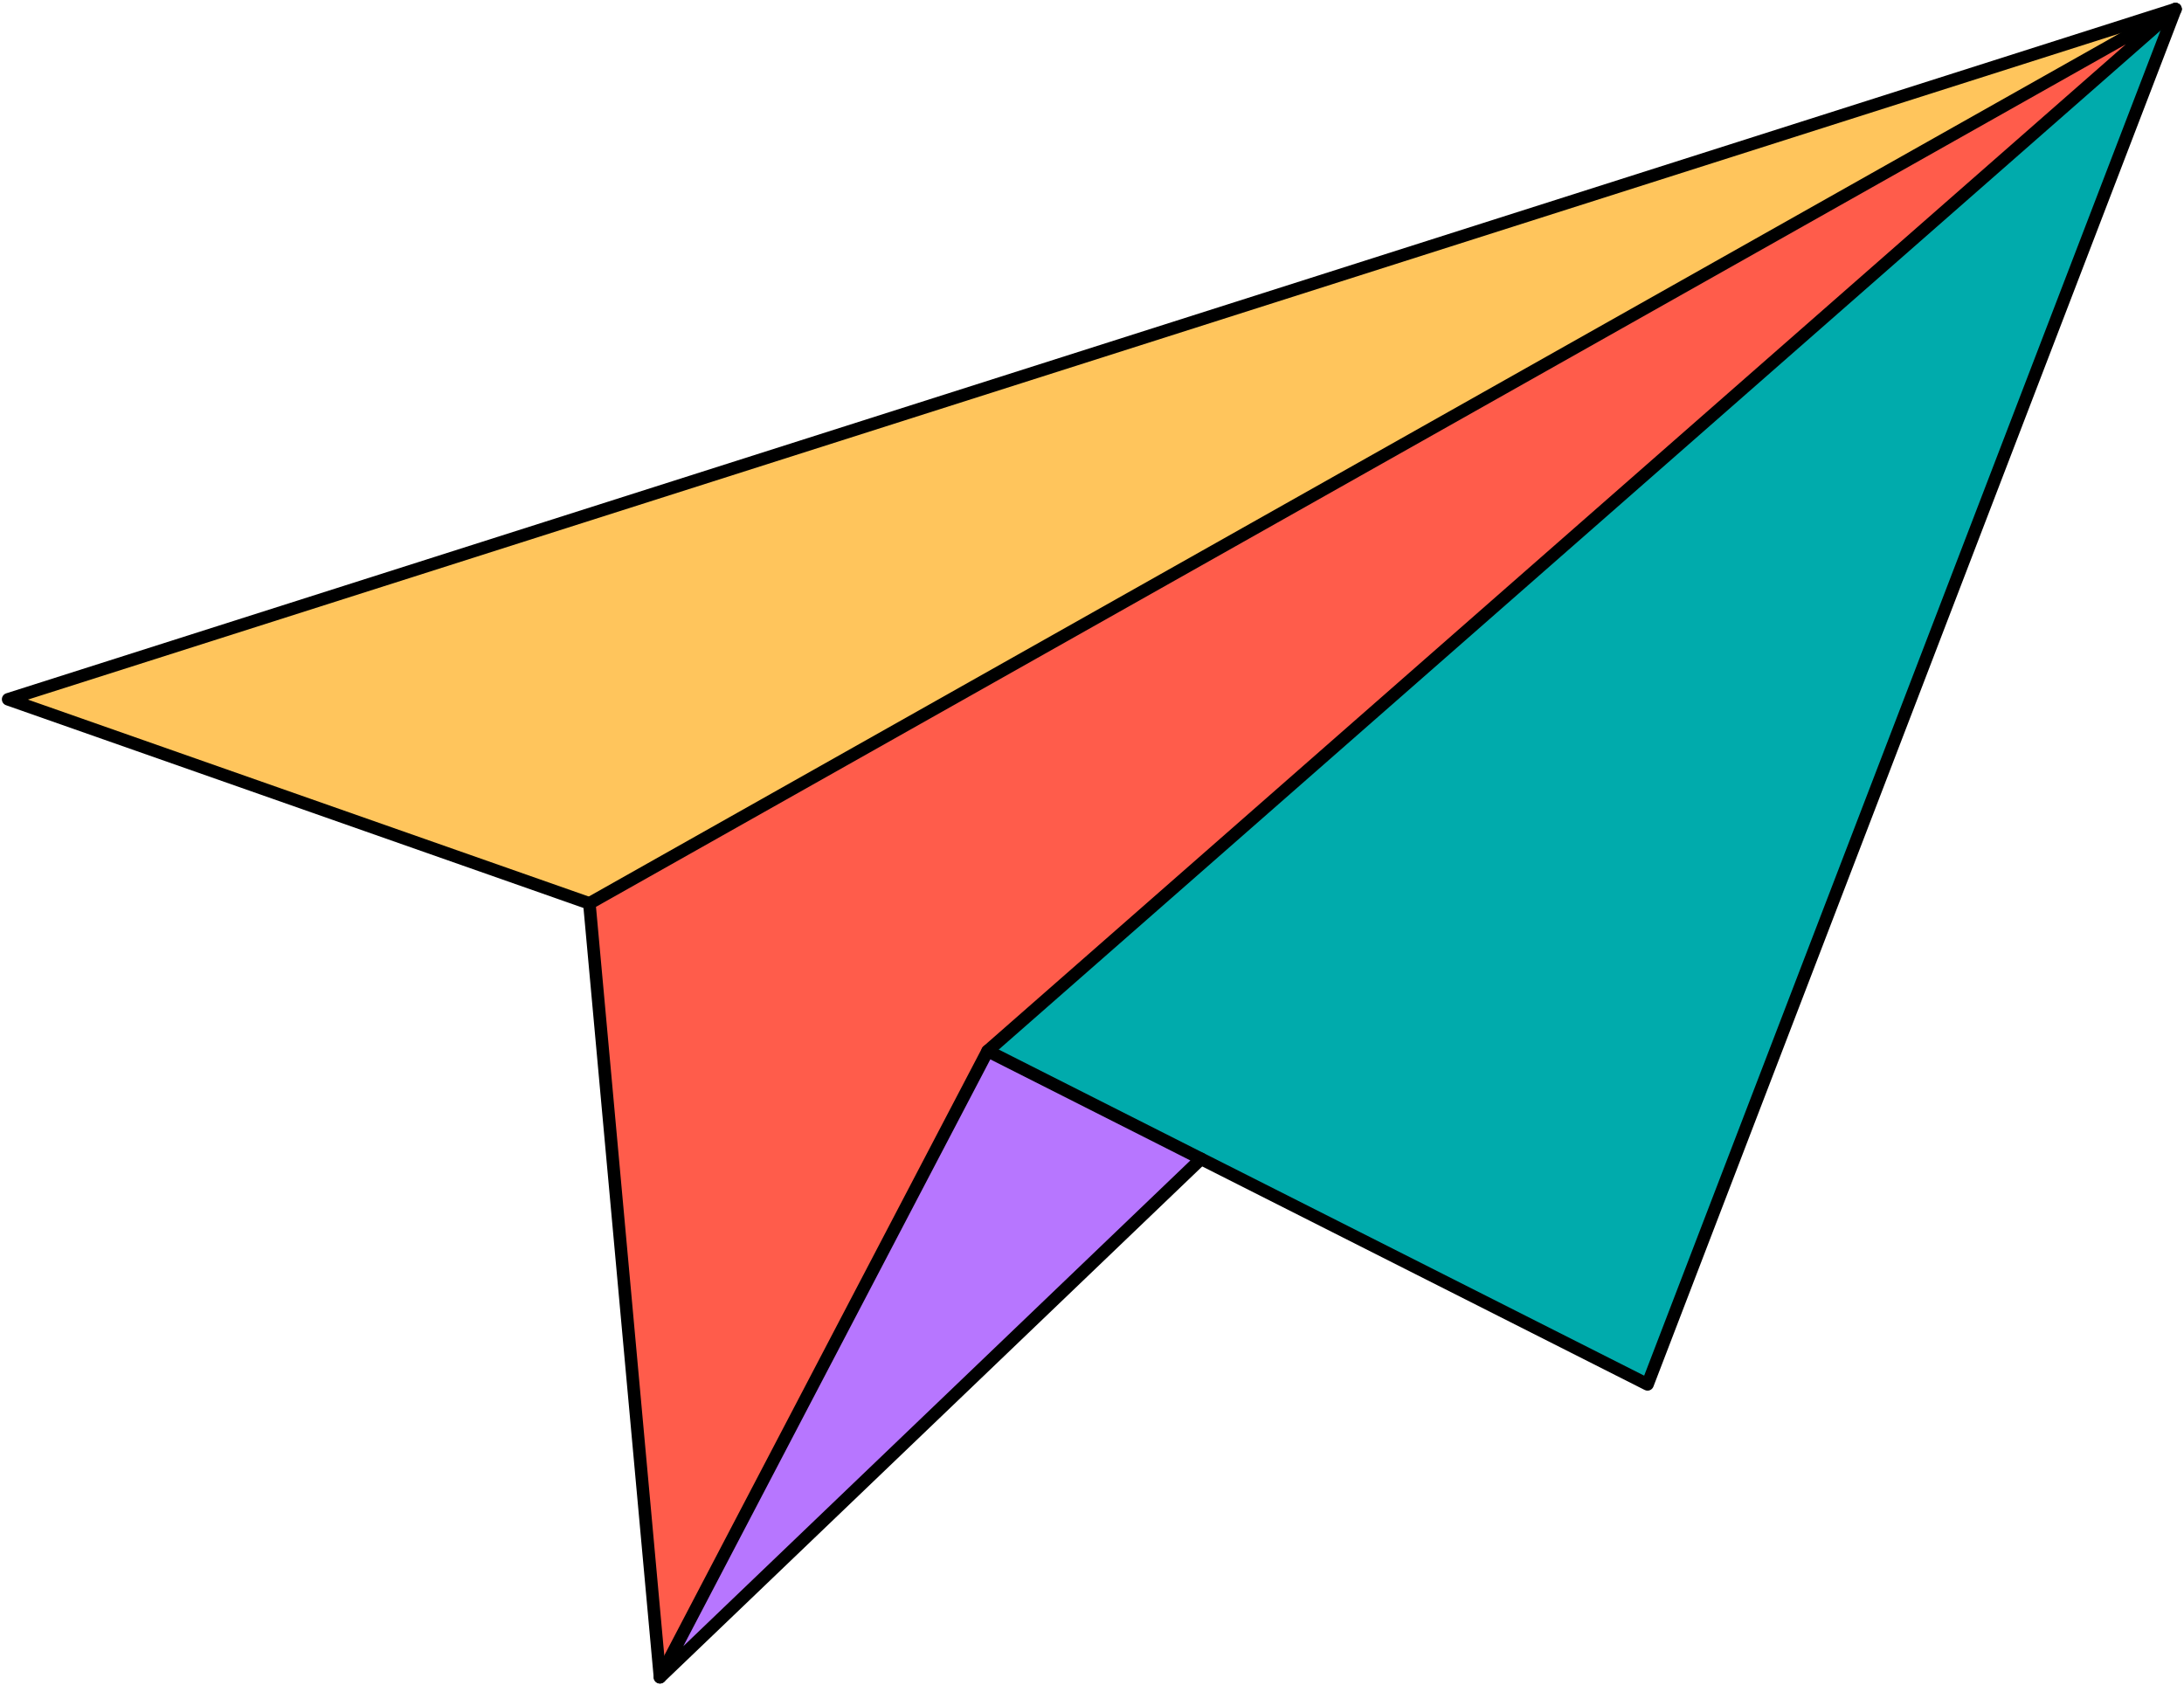
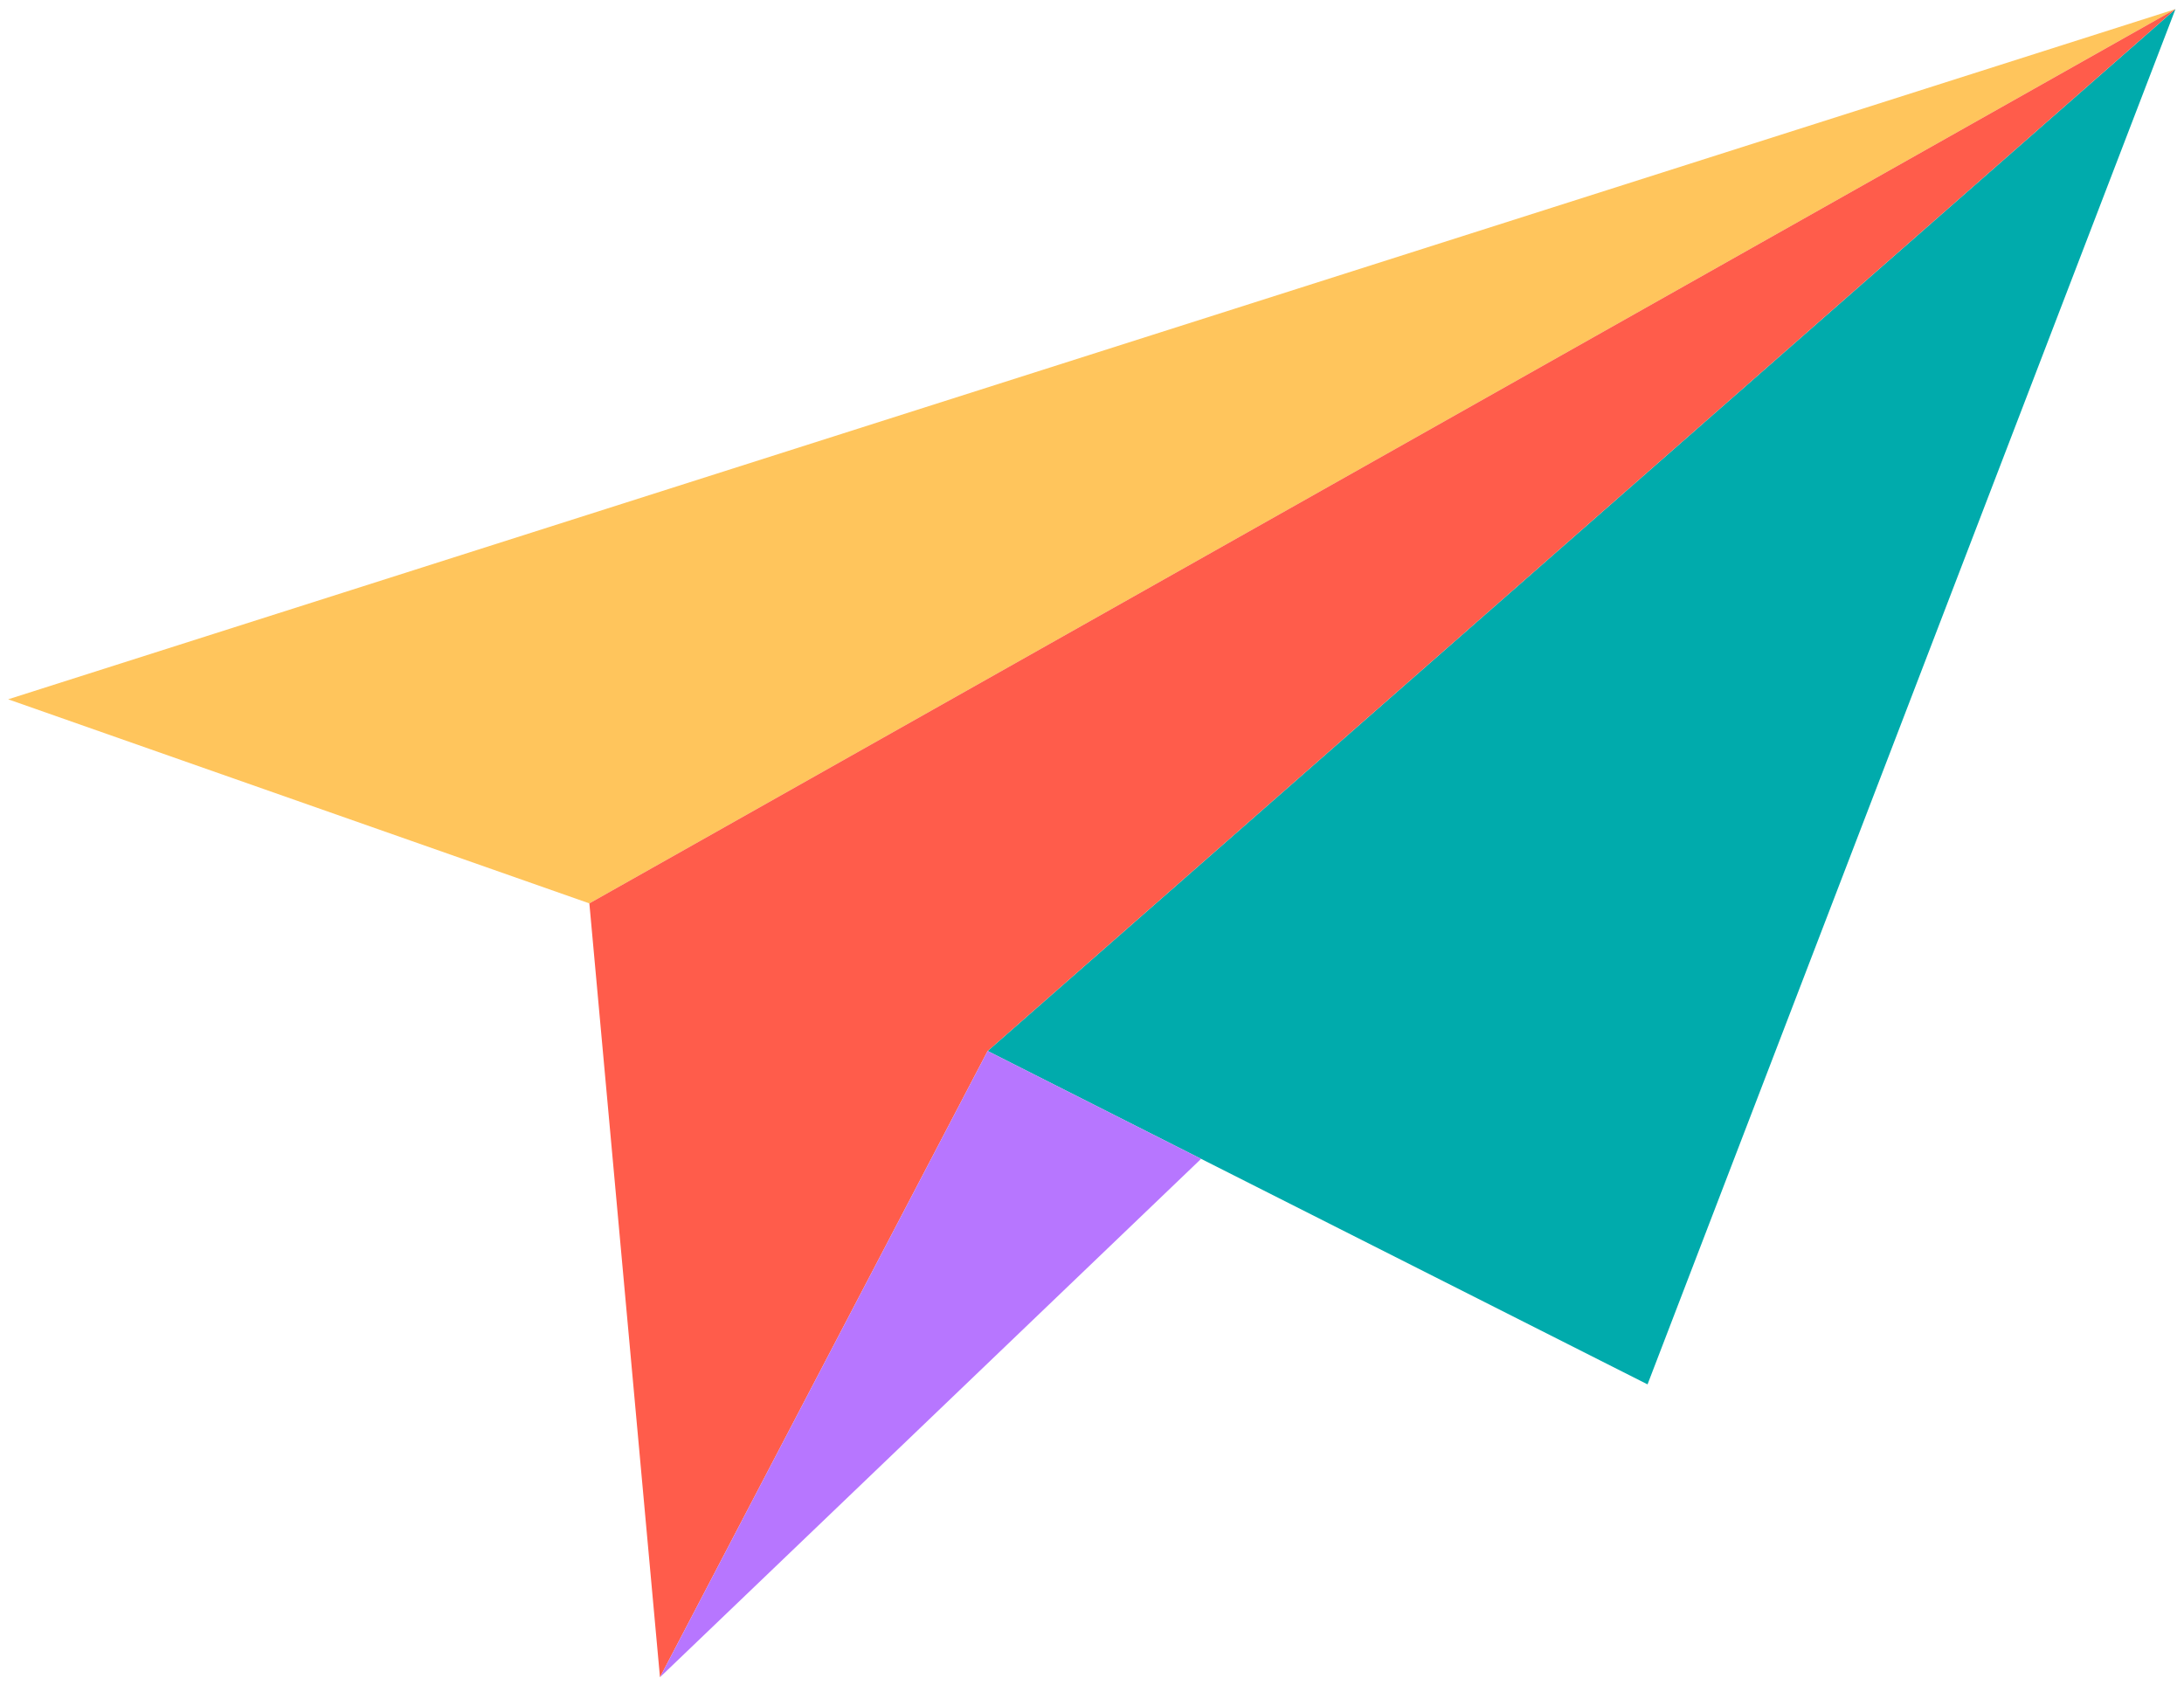
<svg xmlns="http://www.w3.org/2000/svg" width="696" height="537" viewBox="0 0 696 537">
  <path id="Path" fill="#ffc55c" stroke="none" d="M 693.28 2.9 L 187.82 287.92 L 2.6 222.88 L 693.28 2.9 Z" />
  <path id="path1" fill="#00abac" stroke="none" d="M 693.28 2.9 L 525.04 441.22 L 382.77 369.34 L 314.74 334.96 L 693.28 2.9 Z" />
  <path id="path2" fill="#ff5c4b" stroke="none" d="M 693.28 2.9 L 314.74 334.96 L 210.32 534.56 L 187.82 287.92 L 693.28 2.9 Z" />
  <path id="path3" fill="#b776ff" stroke="none" d="M 314.74 334.96 L 382.77 369.34 L 210.32 534.56 L 314.74 334.96 Z" />
  <g id="Group">
-     <path id="path4" fill="#000000" stroke="none" d="M 187.82 289.92 C 187.6 289.92 187.377 289.883 187.158 289.807 L 1.936 224.767 C 1.125 224.482 0.586 223.71 0.599 222.85 C 0.612 221.99 1.172 221.235 1.992 220.974 L 692.674 0.994 C 693.719 0.661 694.851 1.24 695.186 2.293 C 695.522 3.345 694.94 4.47 693.888 4.806 L 8.899 222.972 L 188.482 286.033 C 189.525 286.399 190.073 287.541 189.707 288.583 C 189.418 289.406 188.645 289.921 187.82 289.921 Z" />
-     <path id="path5" fill="#000000" stroke="none" d="M 525.04 443.22 C 524.73 443.22 524.421 443.148 524.138 443.005 L 381.867 371.125 C 380.882 370.627 380.486 369.424 380.984 368.438 C 381.481 367.454 382.682 367.056 383.672 367.555 L 523.966 438.437 L 691.413 2.183 C 691.809 1.152 692.963 0.637 693.997 1.033 C 695.028 1.429 695.543 2.586 695.147 3.617 L 526.907 441.937 C 526.704 442.465 526.288 442.882 525.76 443.086 C 525.528 443.176 525.283 443.22 525.04 443.22 Z" />
-     <path id="path6" fill="#000000" stroke="none" d="M 210.318 536.56 C 209.295 536.56 208.422 535.78 208.328 534.742 L 185.828 288.102 C 185.757 287.318 186.152 286.565 186.838 286.178 L 692.298 1.158 C 693.19 0.656 694.319 0.907 694.912 1.743 C 695.505 2.579 695.369 3.727 694.6 4.403 L 316.06 336.463 C 315.229 337.192 313.965 337.109 313.237 336.278 C 312.509 335.447 312.591 334.184 313.422 333.456 L 677.462 14.116 L 189.931 289.026 L 212.314 534.378 C 212.414 535.478 211.603 536.451 210.503 536.551 C 210.441 536.557 210.38 536.559 210.319 536.559 Z" />
-     <path id="path7" fill="#000000" stroke="none" d="M 210.32 536.56 C 209.899 536.56 209.476 536.428 209.119 536.159 C 208.336 535.57 208.094 534.501 208.548 533.633 L 312.968 334.033 C 313.475 333.065 314.663 332.681 315.643 333.175 L 383.672 367.555 C 384.251 367.848 384.652 368.403 384.748 369.045 C 384.844 369.687 384.622 370.335 384.153 370.784 L 211.704 536.004 C 211.319 536.372 210.82 536.56 210.32 536.56 Z M 315.598 337.634 L 217.75 524.671 L 379.345 369.85 L 315.598 337.634 Z" />
+     <path id="path4" fill="#000000" stroke="none" visibility="hidden" d="M 187.82 289.92 C 187.6 289.92 187.377 289.883 187.158 289.807 L 1.936 224.767 C 1.125 224.482 0.586 223.71 0.599 222.85 C 0.612 221.99 1.172 221.235 1.992 220.974 L 692.674 0.994 C 693.719 0.661 694.851 1.24 695.186 2.293 C 695.522 3.345 694.94 4.47 693.888 4.806 L 8.899 222.972 L 188.482 286.033 C 189.525 286.399 190.073 287.541 189.707 288.583 C 189.418 289.406 188.645 289.921 187.82 289.921 Z" />
+     <path id="path5" fill="#000000" stroke="none" visibility="hidden" d="M 525.04 443.22 C 524.73 443.22 524.421 443.148 524.138 443.005 L 381.867 371.125 C 380.882 370.627 380.486 369.424 380.984 368.438 C 381.481 367.454 382.682 367.056 383.672 367.555 L 523.966 438.437 L 691.413 2.183 C 691.809 1.152 692.963 0.637 693.997 1.033 C 695.028 1.429 695.543 2.586 695.147 3.617 L 526.907 441.937 C 526.704 442.465 526.288 442.882 525.76 443.086 C 525.528 443.176 525.283 443.22 525.04 443.22 Z" />
+     <path id="path6" fill="#000000" stroke="none" visibility="hidden" d="M 210.318 536.56 C 209.295 536.56 208.422 535.78 208.328 534.742 L 185.828 288.102 C 185.757 287.318 186.152 286.565 186.838 286.178 L 692.298 1.158 C 693.19 0.656 694.319 0.907 694.912 1.743 C 695.505 2.579 695.369 3.727 694.6 4.403 L 316.06 336.463 C 315.229 337.192 313.965 337.109 313.237 336.278 C 312.509 335.447 312.591 334.184 313.422 333.456 L 677.462 14.116 L 189.931 289.026 L 212.314 534.378 C 212.414 535.478 211.603 536.451 210.503 536.551 C 210.441 536.557 210.38 536.559 210.319 536.559 Z" />
+     <path id="path7" fill="#000000" stroke="none" visibility="hidden" d="M 210.32 536.56 C 209.899 536.56 209.476 536.428 209.119 536.159 C 208.336 535.57 208.094 534.501 208.548 533.633 L 312.968 334.033 C 313.475 333.065 314.663 332.681 315.643 333.175 L 383.672 367.555 C 384.251 367.848 384.652 368.403 384.748 369.045 C 384.844 369.687 384.622 370.335 384.153 370.784 L 211.704 536.004 C 211.319 536.372 210.82 536.56 210.32 536.56 Z M 315.598 337.634 L 217.75 524.671 L 379.345 369.85 L 315.598 337.634 Z" />
  </g>
</svg>
